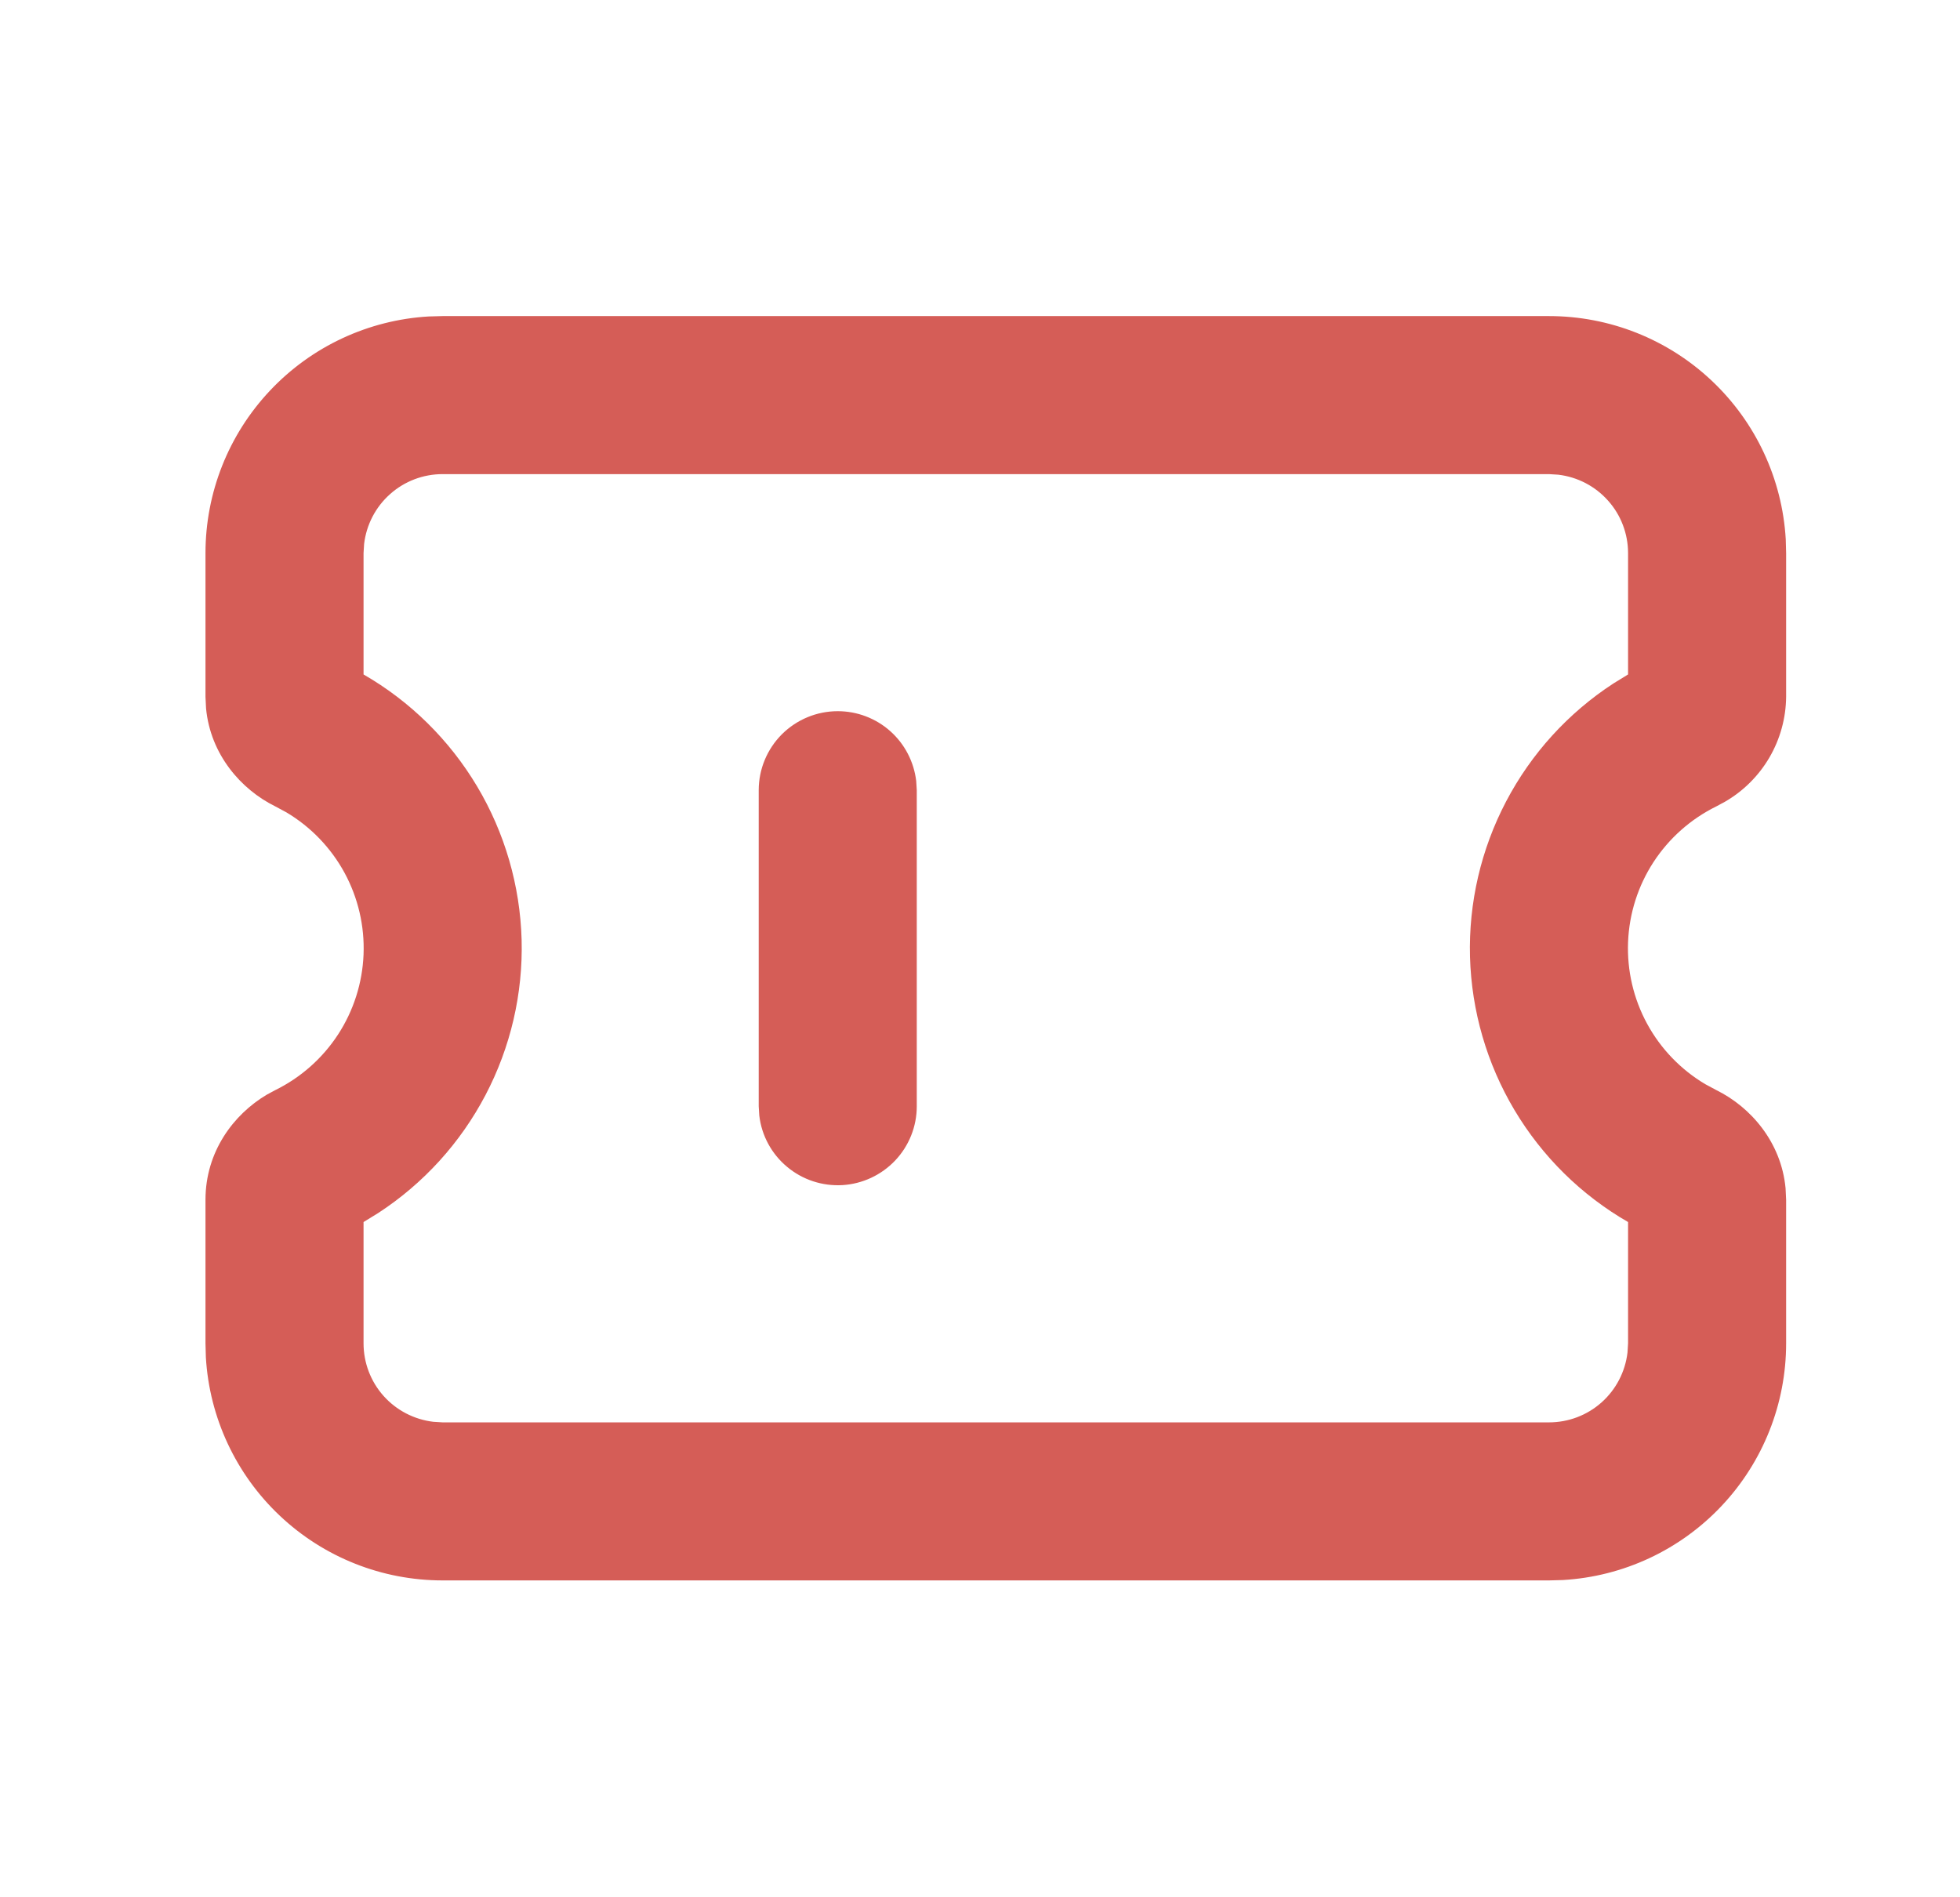
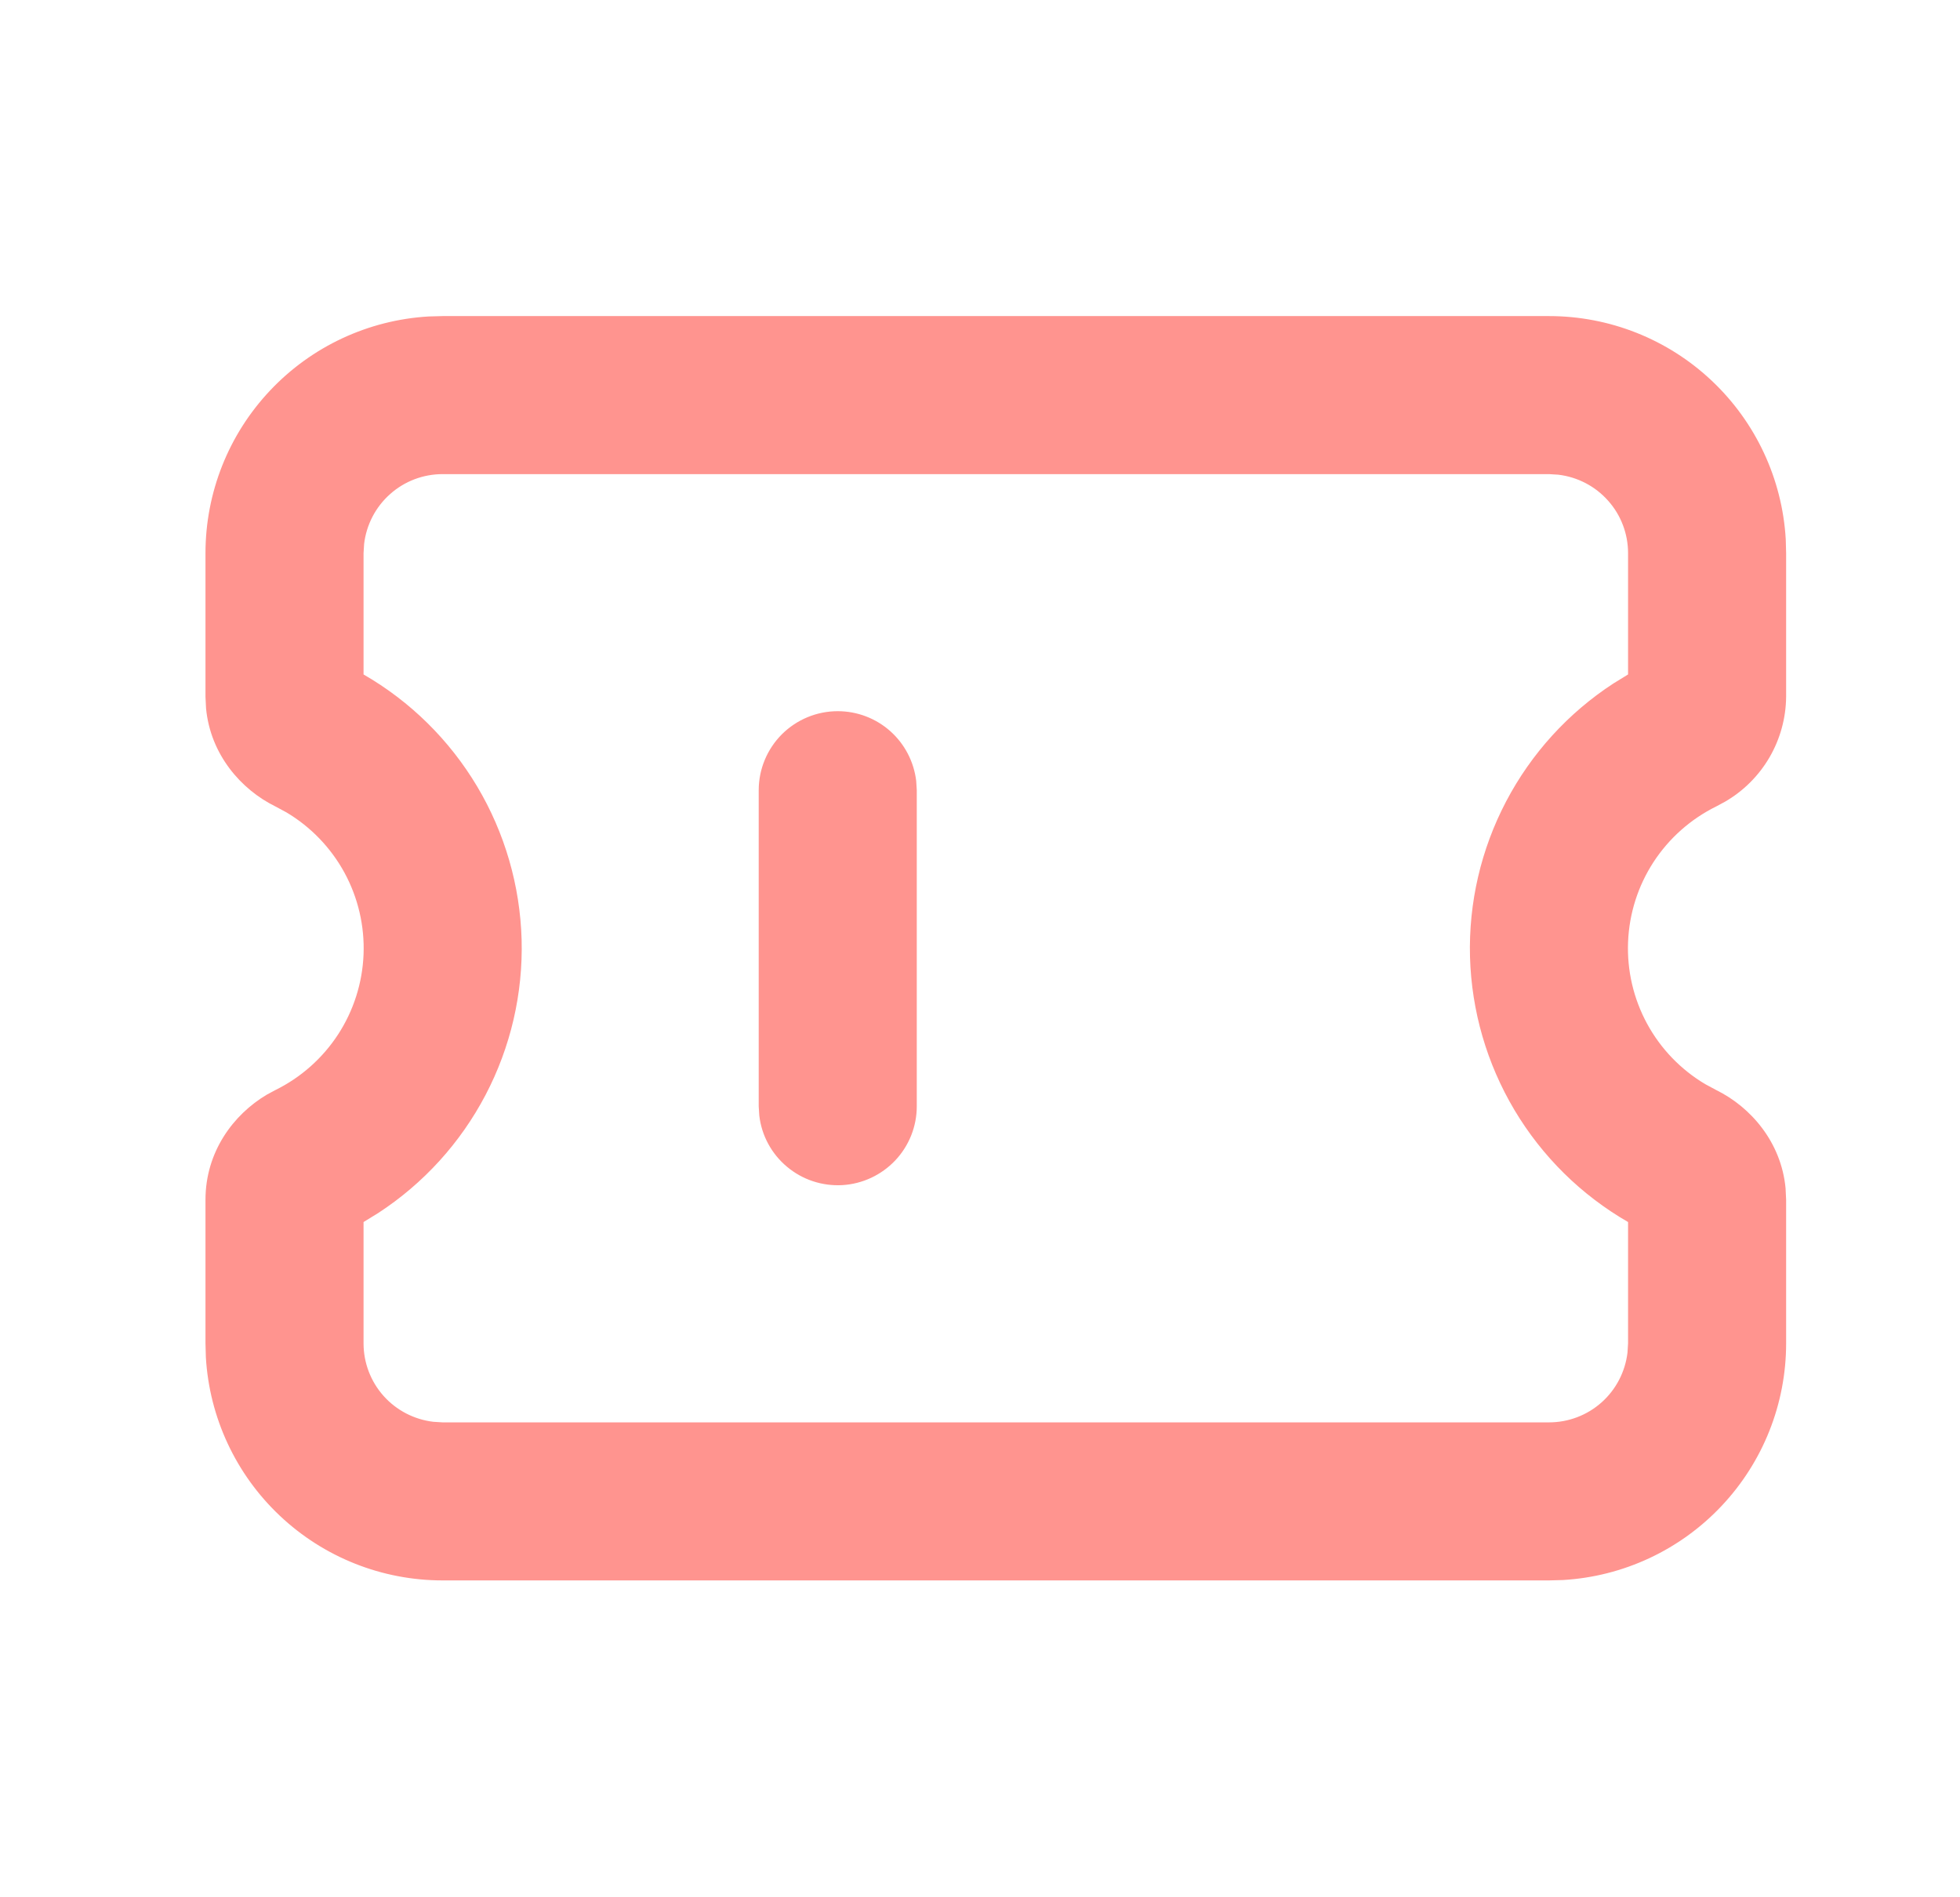
<svg xmlns="http://www.w3.org/2000/svg" width="31" height="30" viewBox="0 0 31 30" fill="none">
-   <path d="M24.5 5C25.456 5 26.377 5.365 27.073 6.022C27.769 6.678 28.188 7.575 28.244 8.53L28.25 8.75V11.021C28.247 11.359 28.156 11.69 27.986 11.982C27.816 12.273 27.573 12.515 27.28 12.684L27.146 12.756C26.742 12.955 26.399 13.259 26.153 13.636C25.907 14.014 25.768 14.451 25.75 14.901C25.732 15.351 25.836 15.798 26.051 16.194C26.266 16.59 26.584 16.92 26.971 17.15L27.146 17.244C27.688 17.511 28.171 18.064 28.241 18.794L28.25 18.979V21.25C28.25 22.206 27.885 23.127 27.228 23.823C26.572 24.519 25.675 24.938 24.72 24.994L24.5 25H7C6.043 25 5.123 24.635 4.427 23.978C3.731 23.322 3.312 22.425 3.256 21.47L3.25 21.25V18.979C3.25 18.221 3.69 17.631 4.22 17.316L4.354 17.244C4.758 17.045 5.101 16.741 5.347 16.364C5.593 15.986 5.732 15.549 5.75 15.099C5.768 14.649 5.664 14.202 5.449 13.806C5.234 13.411 4.916 13.08 4.529 12.85L4.354 12.756C3.812 12.489 3.329 11.936 3.259 11.206L3.25 11.023V8.75C3.25 7.793 3.615 6.873 4.272 6.177C4.928 5.481 5.825 5.062 6.78 5.006L7 5H24.5ZM24.5 7.5H7C6.694 7.5 6.398 7.612 6.17 7.816C5.941 8.019 5.795 8.3 5.759 8.604L5.75 8.75V10.669C6.491 11.096 7.109 11.706 7.547 12.441C7.984 13.175 8.226 14.009 8.25 14.864C8.273 15.719 8.076 16.565 7.679 17.322C7.282 18.079 6.698 18.722 5.981 19.189L5.75 19.331V21.25C5.75 21.556 5.862 21.852 6.066 22.081C6.269 22.309 6.55 22.455 6.854 22.491L7 22.5H24.5C24.806 22.5 25.102 22.388 25.331 22.184C25.559 21.981 25.705 21.7 25.741 21.396L25.75 21.25V19.331C25.009 18.904 24.391 18.294 23.953 17.559C23.516 16.825 23.274 15.991 23.25 15.136C23.227 14.281 23.424 13.435 23.821 12.678C24.218 11.921 24.802 11.278 25.519 10.811L25.75 10.669V8.75C25.75 8.444 25.638 8.148 25.434 7.92C25.231 7.691 24.95 7.545 24.646 7.509L24.5 7.5ZM13.25 11.25C13.556 11.25 13.852 11.362 14.081 11.566C14.309 11.769 14.455 12.05 14.491 12.354L14.5 12.5V17.5C14.5 17.819 14.378 18.125 14.159 18.357C13.94 18.588 13.641 18.728 13.323 18.747C13.005 18.765 12.692 18.662 12.448 18.457C12.203 18.253 12.046 17.963 12.009 17.646L12 17.5V12.5C12 12.168 12.132 11.851 12.366 11.616C12.601 11.382 12.918 11.25 13.25 11.25Z" fill="#D55D57" />
+   <path d="M24.5 5C25.456 5 26.377 5.365 27.073 6.022C27.769 6.678 28.188 7.575 28.244 8.53L28.25 8.75V11.021C28.247 11.359 28.156 11.69 27.986 11.982C27.816 12.273 27.573 12.515 27.28 12.684L27.146 12.756C26.742 12.955 26.399 13.259 26.153 13.636C25.907 14.014 25.768 14.451 25.75 14.901C25.732 15.351 25.836 15.798 26.051 16.194C26.266 16.59 26.584 16.92 26.971 17.15L27.146 17.244C27.688 17.511 28.171 18.064 28.241 18.794L28.25 18.979V21.25C28.25 22.206 27.885 23.127 27.228 23.823C26.572 24.519 25.675 24.938 24.72 24.994L24.5 25H7C6.043 25 5.123 24.635 4.427 23.978C3.731 23.322 3.312 22.425 3.256 21.47L3.25 21.25V18.979C3.25 18.221 3.69 17.631 4.22 17.316L4.354 17.244C4.758 17.045 5.101 16.741 5.347 16.364C5.593 15.986 5.732 15.549 5.75 15.099C5.768 14.649 5.664 14.202 5.449 13.806C5.234 13.411 4.916 13.08 4.529 12.85L4.354 12.756C3.812 12.489 3.329 11.936 3.259 11.206L3.25 11.023V8.75C3.25 7.793 3.615 6.873 4.272 6.177C4.928 5.481 5.825 5.062 6.78 5.006L7 5H24.5ZM24.5 7.5H7C6.694 7.5 6.398 7.612 6.17 7.816C5.941 8.019 5.795 8.3 5.759 8.604L5.75 8.75V10.669C6.491 11.096 7.109 11.706 7.547 12.441C7.984 13.175 8.226 14.009 8.25 14.864C8.273 15.719 8.076 16.565 7.679 17.322C7.282 18.079 6.698 18.722 5.981 19.189L5.75 19.331V21.25C5.75 21.556 5.862 21.852 6.066 22.081C6.269 22.309 6.55 22.455 6.854 22.491L7 22.5H24.5C24.806 22.5 25.102 22.388 25.331 22.184C25.559 21.981 25.705 21.7 25.741 21.396L25.75 21.25V19.331C25.009 18.904 24.391 18.294 23.953 17.559C23.516 16.825 23.274 15.991 23.25 15.136C23.227 14.281 23.424 13.435 23.821 12.678C24.218 11.921 24.802 11.278 25.519 10.811L25.75 10.669V8.75C25.75 8.444 25.638 8.148 25.434 7.92C25.231 7.691 24.95 7.545 24.646 7.509L24.5 7.5ZM13.25 11.25C13.556 11.25 13.852 11.362 14.081 11.566C14.309 11.769 14.455 12.05 14.491 12.354L14.5 12.5V17.5C14.5 17.819 14.378 18.125 14.159 18.357C13.94 18.588 13.641 18.728 13.323 18.747C13.005 18.765 12.692 18.662 12.448 18.457C12.203 18.253 12.046 17.963 12.009 17.646L12 17.5V12.5C12 12.168 12.132 11.851 12.366 11.616C12.601 11.382 12.918 11.25 13.25 11.25Z" fill="#ff948f" />
</svg>
